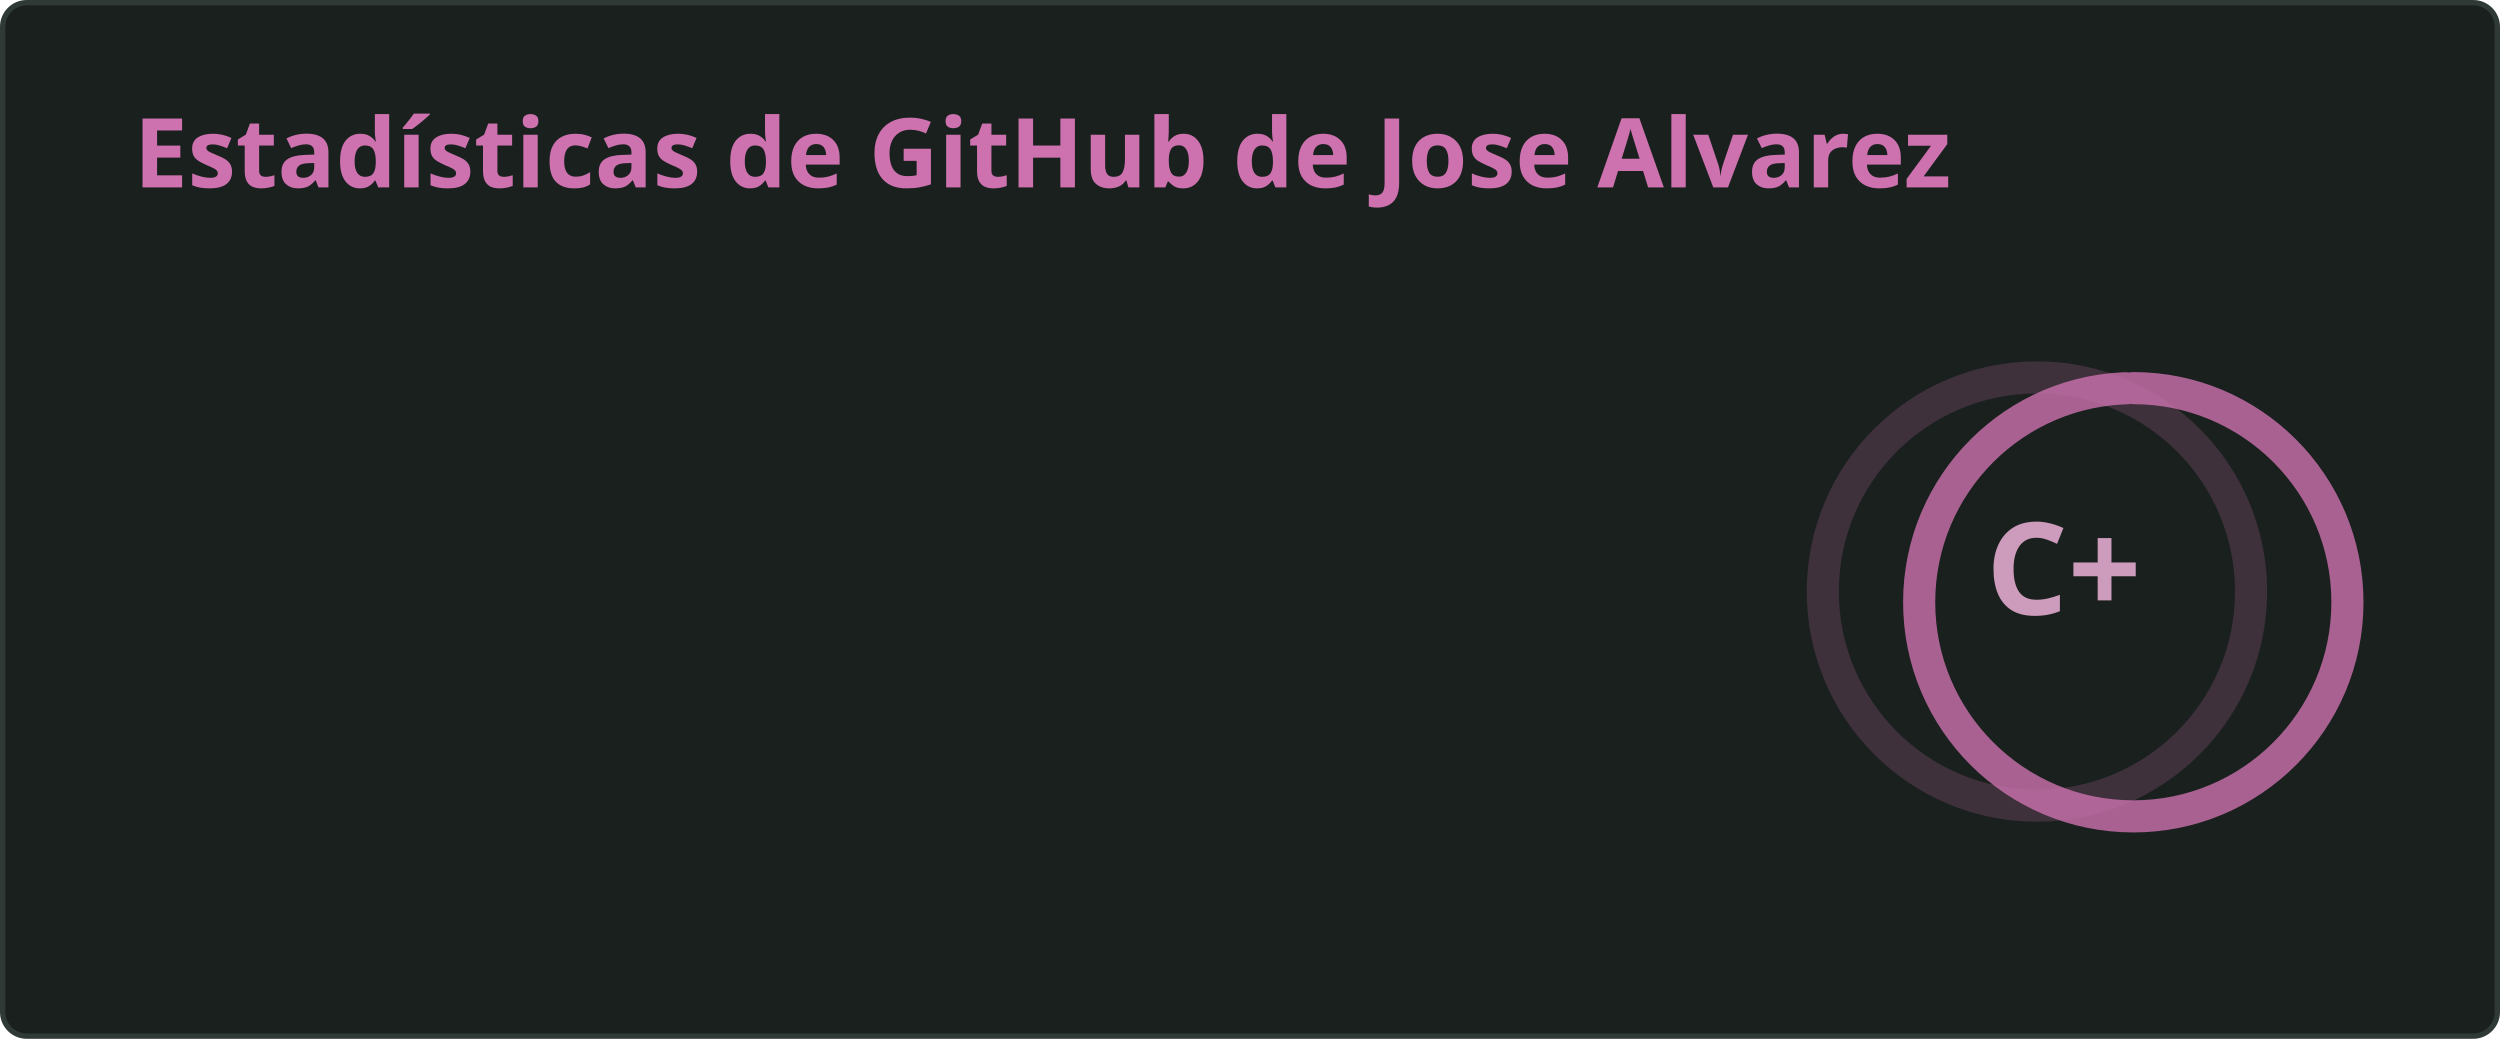
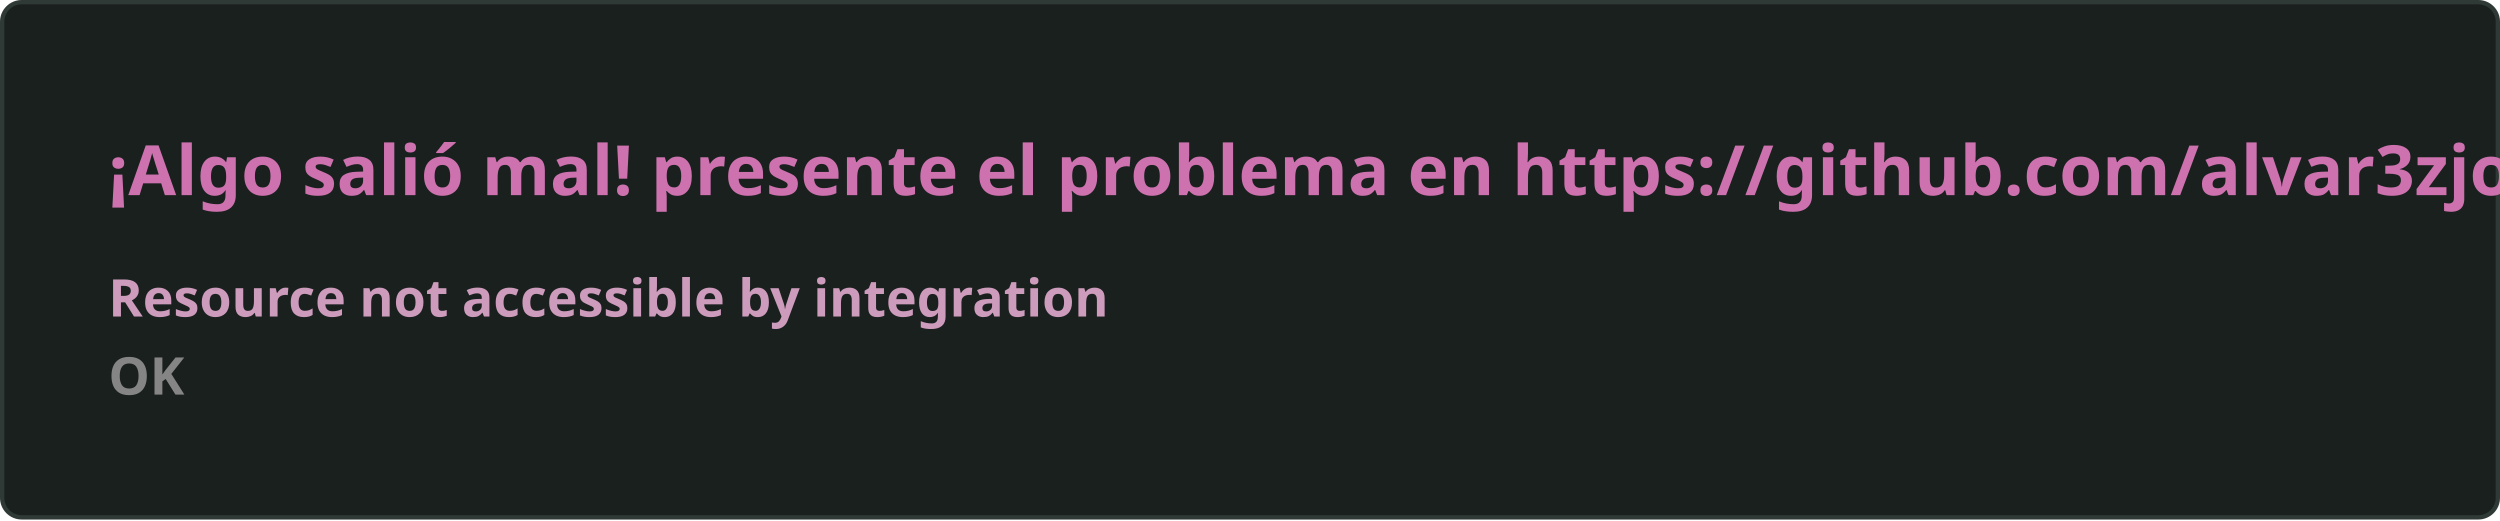
- <svg xmlns="http://www.w3.org/2000/svg" width="467" height="195" viewBox="0 0 467 195" fill="none" role="img" aria-labelledby="descId">
+ <svg xmlns="http://www.w3.org/2000/svg" width="576.5" height="120" viewBox="0 0 576.5 120" fill="#1a201e">
  <style>
-           .header {
-             font: 600 18px 'Segoe UI', Ubuntu, Sans-Serif;
-             fill: #cd72af;
-             animation: fadeInAnimation 0.8s ease-in-out forwards;
-           }
-           @supports(-moz-appearance: auto) {
-             /* El selector detecta Firefox */
-             .header { font-size: 15.5px; }
-           }
-           
-     .stat {
-       font: 600 14px 'Segoe UI', Ubuntu, "Helvetica Neue", Sans-Serif; fill: #cd9bbc;
-     }
-     @supports(-moz-appearance: auto) {
-       /* El selector detecta Firefox */
-       .stat { font-size:12px; }
-     }
-     .stagger {
-       opacity: 0;
-       animation: fadeInAnimation 0.3s ease-in-out forwards;
-     }
-     .rank-text {
-       font: 800 24px 'Segoe UI', Ubuntu, Sans-Serif; fill: #cd9bbc;
-       animation: scaleInAnimation 0.3s ease-in-out forwards;
-     }
-     .rank-percentile-header {
-       font-size: 14px;
-     }
-     .rank-percentile-text {
-       font-size: 16px;
-     }
-     
-     .not_bold { font-weight: 400 }
-     .bold { font-weight: 700 }
-     .icon {
-       fill: #cd7279;
-       display: block;
-     }
- 
-     .rank-circle-rim {
-       stroke: #cd72af;
-       fill: none;
-       stroke-width: 6;
-       opacity: 0.2;
-     }
-     .rank-circle {
-       stroke: #cd72af;
-       stroke-dasharray: 250;
-       fill: none;
-       stroke-width: 6;
-       stroke-linecap: round;
-       opacity: 0.8;
-       transform-origin: -10px 8px;
-       transform: rotate(-90deg);
-       animation: rankAnimation 1s forwards ease-in-out;
-     }
-     
-     @keyframes rankAnimation {
-       from {
-         stroke-dashoffset: 251.327;
-       }
-       to {
-         stroke-dashoffset: 196.366;
-       }
-     }
-   
-   
- 
-           
-       /* Animaciones */
-       @keyframes scaleInAnimation {
-         from {
-           transform: translate(-5px, 5px) scale(0);
-         }
-         to {
-           transform: translate(-5px, 5px) scale(1);
-         }
-       }
-       @keyframes fadeInAnimation {
-         from {
-           opacity: 0;
-         }
-         to {
-           opacity: 1;
-         }
-       }
-     
-           
-         </style>
-   <rect data-testid="card-bg" x="0.5" y="0.5" rx="4.5" height="99%" stroke="#2f3935" width="466" fill="#1a201e" stroke-opacity="1" />
-   <g data-testid="card-title" transform="translate(25, 35)">
-     <g transform="translate(0, 0)">
-       <text x="0" y="0" class="header" data-testid="header">Estadísticas de GitHub de Jose Alvarez</text>
-     </g>
-   </g>
-   <g data-testid="main-card-body" transform="translate(0, 55)">
-     <g data-testid="rank-circle" transform="translate(390.5, 47.5)">
-       <circle class="rank-circle-rim" cx="-10" cy="8" r="40" />
-       <circle class="rank-circle" cx="-10" cy="8" r="40" />
-       <g class="rank-text">
-         <text x="-5" y="3" alignment-baseline="central" dominant-baseline="central" text-anchor="middle" data-testid="level-rank-icon">
-           C+
-         </text>
-       </g>
-     </g>
-     <svg x="0" y="0">
-       <g transform="translate(0, 0)">
-         <g class="stagger" style="animation-delay: 450ms" transform="translate(25, 0)">
-           <svg data-testid="icon" class="icon" viewBox="0 0 16 16" version="1.1" width="16" height="16">
-             <path fill-rule="evenodd" d="M8 .25a.75.75 0 01.673.418l1.882 3.815 4.21.612a.75.75 0 01.416 1.279l-3.046 2.97.719 4.192a.75.75 0 01-1.088.791L8 12.347l-3.766 1.98a.75.75 0 01-1.088-.79l.72-4.194L.818 6.374a.75.75 0 01.416-1.28l4.21-.611L7.327.668A.75.75 0 018 .25zm0 2.445L6.615 5.5a.75.75 0 01-.564.41l-3.097.45 2.24 2.184a.75.75 0 01.216.664l-.528 3.084 2.769-1.456a.75.75 0 01.698 0l2.77 1.456-.53-3.084a.75.75 0 01.216-.664l2.24-2.183-3.096-.45a.75.75 0 01-.564-.41L8 2.694v.001z" />
-           </svg>
-           <text class="stat  bold" x="25" y="12.5">Estrellas totales:</text>
-           <text class="stat  bold" x="279.01" y="12.5" data-testid="stars">2</text>
-         </g>
-       </g>
-       <g transform="translate(0, 25)">
-         <g class="stagger" style="animation-delay: 600ms" transform="translate(25, 0)">
-           <svg data-testid="icon" class="icon" viewBox="0 0 16 16" version="1.1" width="16" height="16">
-             <path fill-rule="evenodd" d="M1.643 3.143L.427 1.927A.25.25 0 000 2.104V5.75c0 .138.112.25.25.25h3.646a.25.25 0 00.177-.427L2.715 4.215a6.5 6.5 0 11-1.18 4.458.75.75 0 10-1.493.154 8.001 8.001 0 101.6-5.684zM7.75 4a.75.75 0 01.75.75v2.992l2.028.812a.75.75 0 01-.557 1.392l-2.5-1A.75.75 0 017 8.25v-3.5A.75.75 0 017.75 4z" />
-           </svg>
-           <text class="stat  bold" x="25" y="12.5">Commits totales:</text>
-           <text class="stat  bold" x="279.01" y="12.5" data-testid="commits">267</text>
-         </g>
-       </g>
-       <g transform="translate(0, 50)">
-         <g class="stagger" style="animation-delay: 750ms" transform="translate(25, 0)">
-           <svg data-testid="icon" class="icon" viewBox="0 0 16 16" version="1.1" width="16" height="16">
-             <path fill-rule="evenodd" d="M7.177 3.073L9.573.677A.25.25 0 0110 .854v4.792a.25.25 0 01-.427.177L7.177 3.427a.25.25 0 010-.354zM3.75 2.5a.75.75 0 100 1.5.75.75 0 000-1.5zm-2.25.75a2.25 2.25 0 113 2.122v5.256a2.251 2.251 0 11-1.5 0V5.372A2.25 2.25 0 011.5 3.25zM11 2.5h-1V4h1a1 1 0 011 1v5.628a2.251 2.251 0 101.5 0V5A2.5 2.5 0 0011 2.5zm1 10.25a.75.75 0 111.5 0 .75.75 0 01-1.5 0zM3.75 12a.75.75 0 100 1.5.75.75 0 000-1.5z" />
-           </svg>
-           <text class="stat  bold" x="25" y="12.5">PRs totales:</text>
-           <text class="stat  bold" x="279.01" y="12.5" data-testid="prs">11</text>
-         </g>
-       </g>
-       <g transform="translate(0, 75)">
-         <g class="stagger" style="animation-delay: 900ms" transform="translate(25, 0)">
-           <svg data-testid="icon" class="icon" viewBox="0 0 16 16" version="1.1" width="16" height="16">
-             <path fill-rule="evenodd" d="M8 1.5a6.5 6.5 0 100 13 6.5 6.5 0 000-13zM0 8a8 8 0 1116 0A8 8 0 010 8zm9 3a1 1 0 11-2 0 1 1 0 012 0zm-.25-6.25a.75.75 0 00-1.5 0v3.5a.75.75 0 001.5 0v-3.5z" />
-           </svg>
-           <text class="stat  bold" x="25" y="12.5">Issues totales:</text>
-           <text class="stat  bold" x="279.01" y="12.5" data-testid="issues">0</text>
-         </g>
-       </g>
-       <g transform="translate(0, 100)">
-         <g class="stagger" style="animation-delay: 1050ms" transform="translate(25, 0)">
-           <svg data-testid="icon" class="icon" viewBox="0 0 16 16" version="1.1" width="16" height="16">
-             <path fill-rule="evenodd" d="M2 2.5A2.5 2.5 0 014.5 0h8.75a.75.75 0 01.75.75v12.5a.75.75 0 01-.75.75h-2.5a.75.75 0 110-1.5h1.75v-2h-8a1 1 0 00-.714 1.7.75.75 0 01-1.072 1.05A2.495 2.495 0 012 11.5v-9zm10.5-1V9h-8c-.356 0-.694.074-1 .208V2.5a1 1 0 011-1h8zM5 12.25v3.25a.25.25 0 00.4.2l1.45-1.087a.25.25 0 01.3 0L8.6 15.7a.25.25 0 00.4-.2v-3.25a.25.25 0 00-.25-.25h-3.5a.25.25 0 00-.25.25z" />
-           </svg>
-           <text class="stat  bold" x="25" y="12.5">Contribuyó (el año pasado):</text>
-           <text class="stat  bold" x="279.01" y="12.5" data-testid="contribs">1</text>
-         </g>
-       </g>
-     </svg>
-   </g>
+     .text { font: 600 16px 'Segoe UI', Ubuntu, Sans-Serif; fill: #cd72af }
+     .small { font: 600 12px 'Segoe UI', Ubuntu, Sans-Serif; fill: #cd9bbc }
+     .gray { fill: #858585 }
+     </style>
+   <rect x="0.5" y="0.5" width="575.5" height="99%" rx="4.5" fill="#1a201e" stroke="#2f3935" />
+   <text x="25" y="45" class="text">¡Algo salió mal! presente el problema en https://github.com/alvar3zjos3/dev-readme-stats</text>
+   <text data-testid="message" x="25" y="55" class="text small">
+     <tspan x="25" dy="18">Resource not accessible by integration</tspan>
+     <tspan x="25" dy="18" class="gray">OK</tspan>
+   </text>
</svg>
